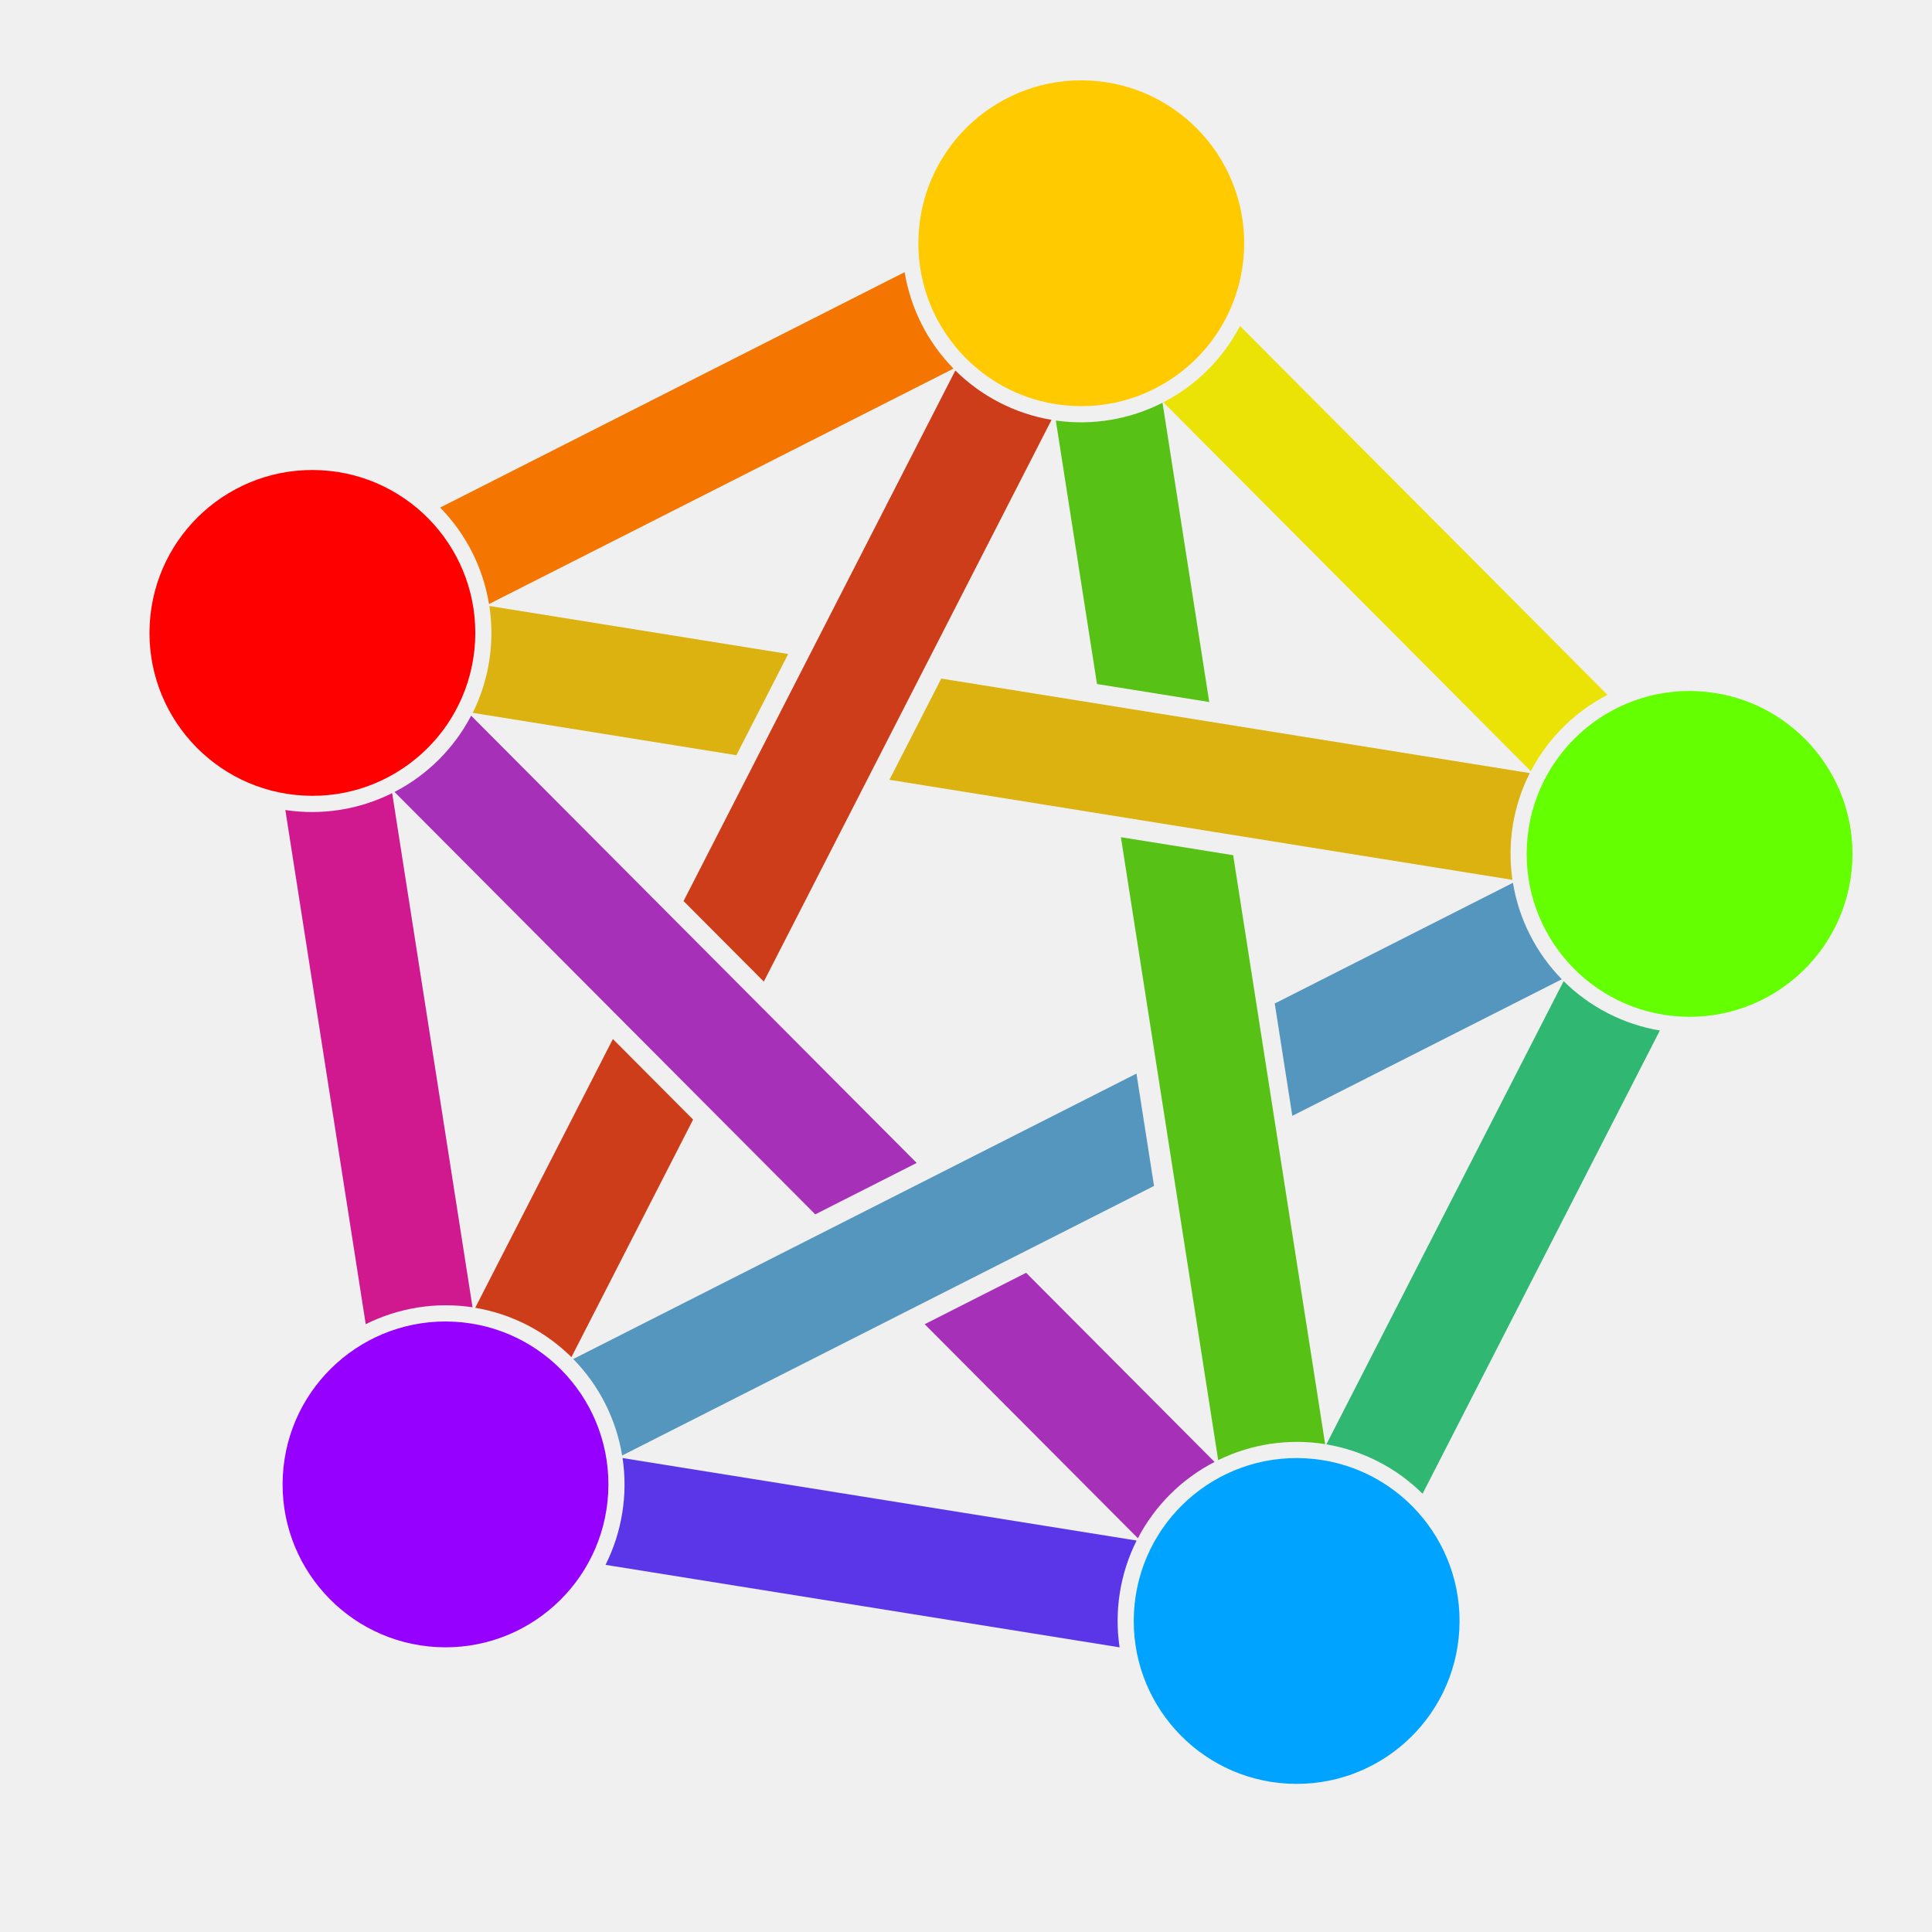
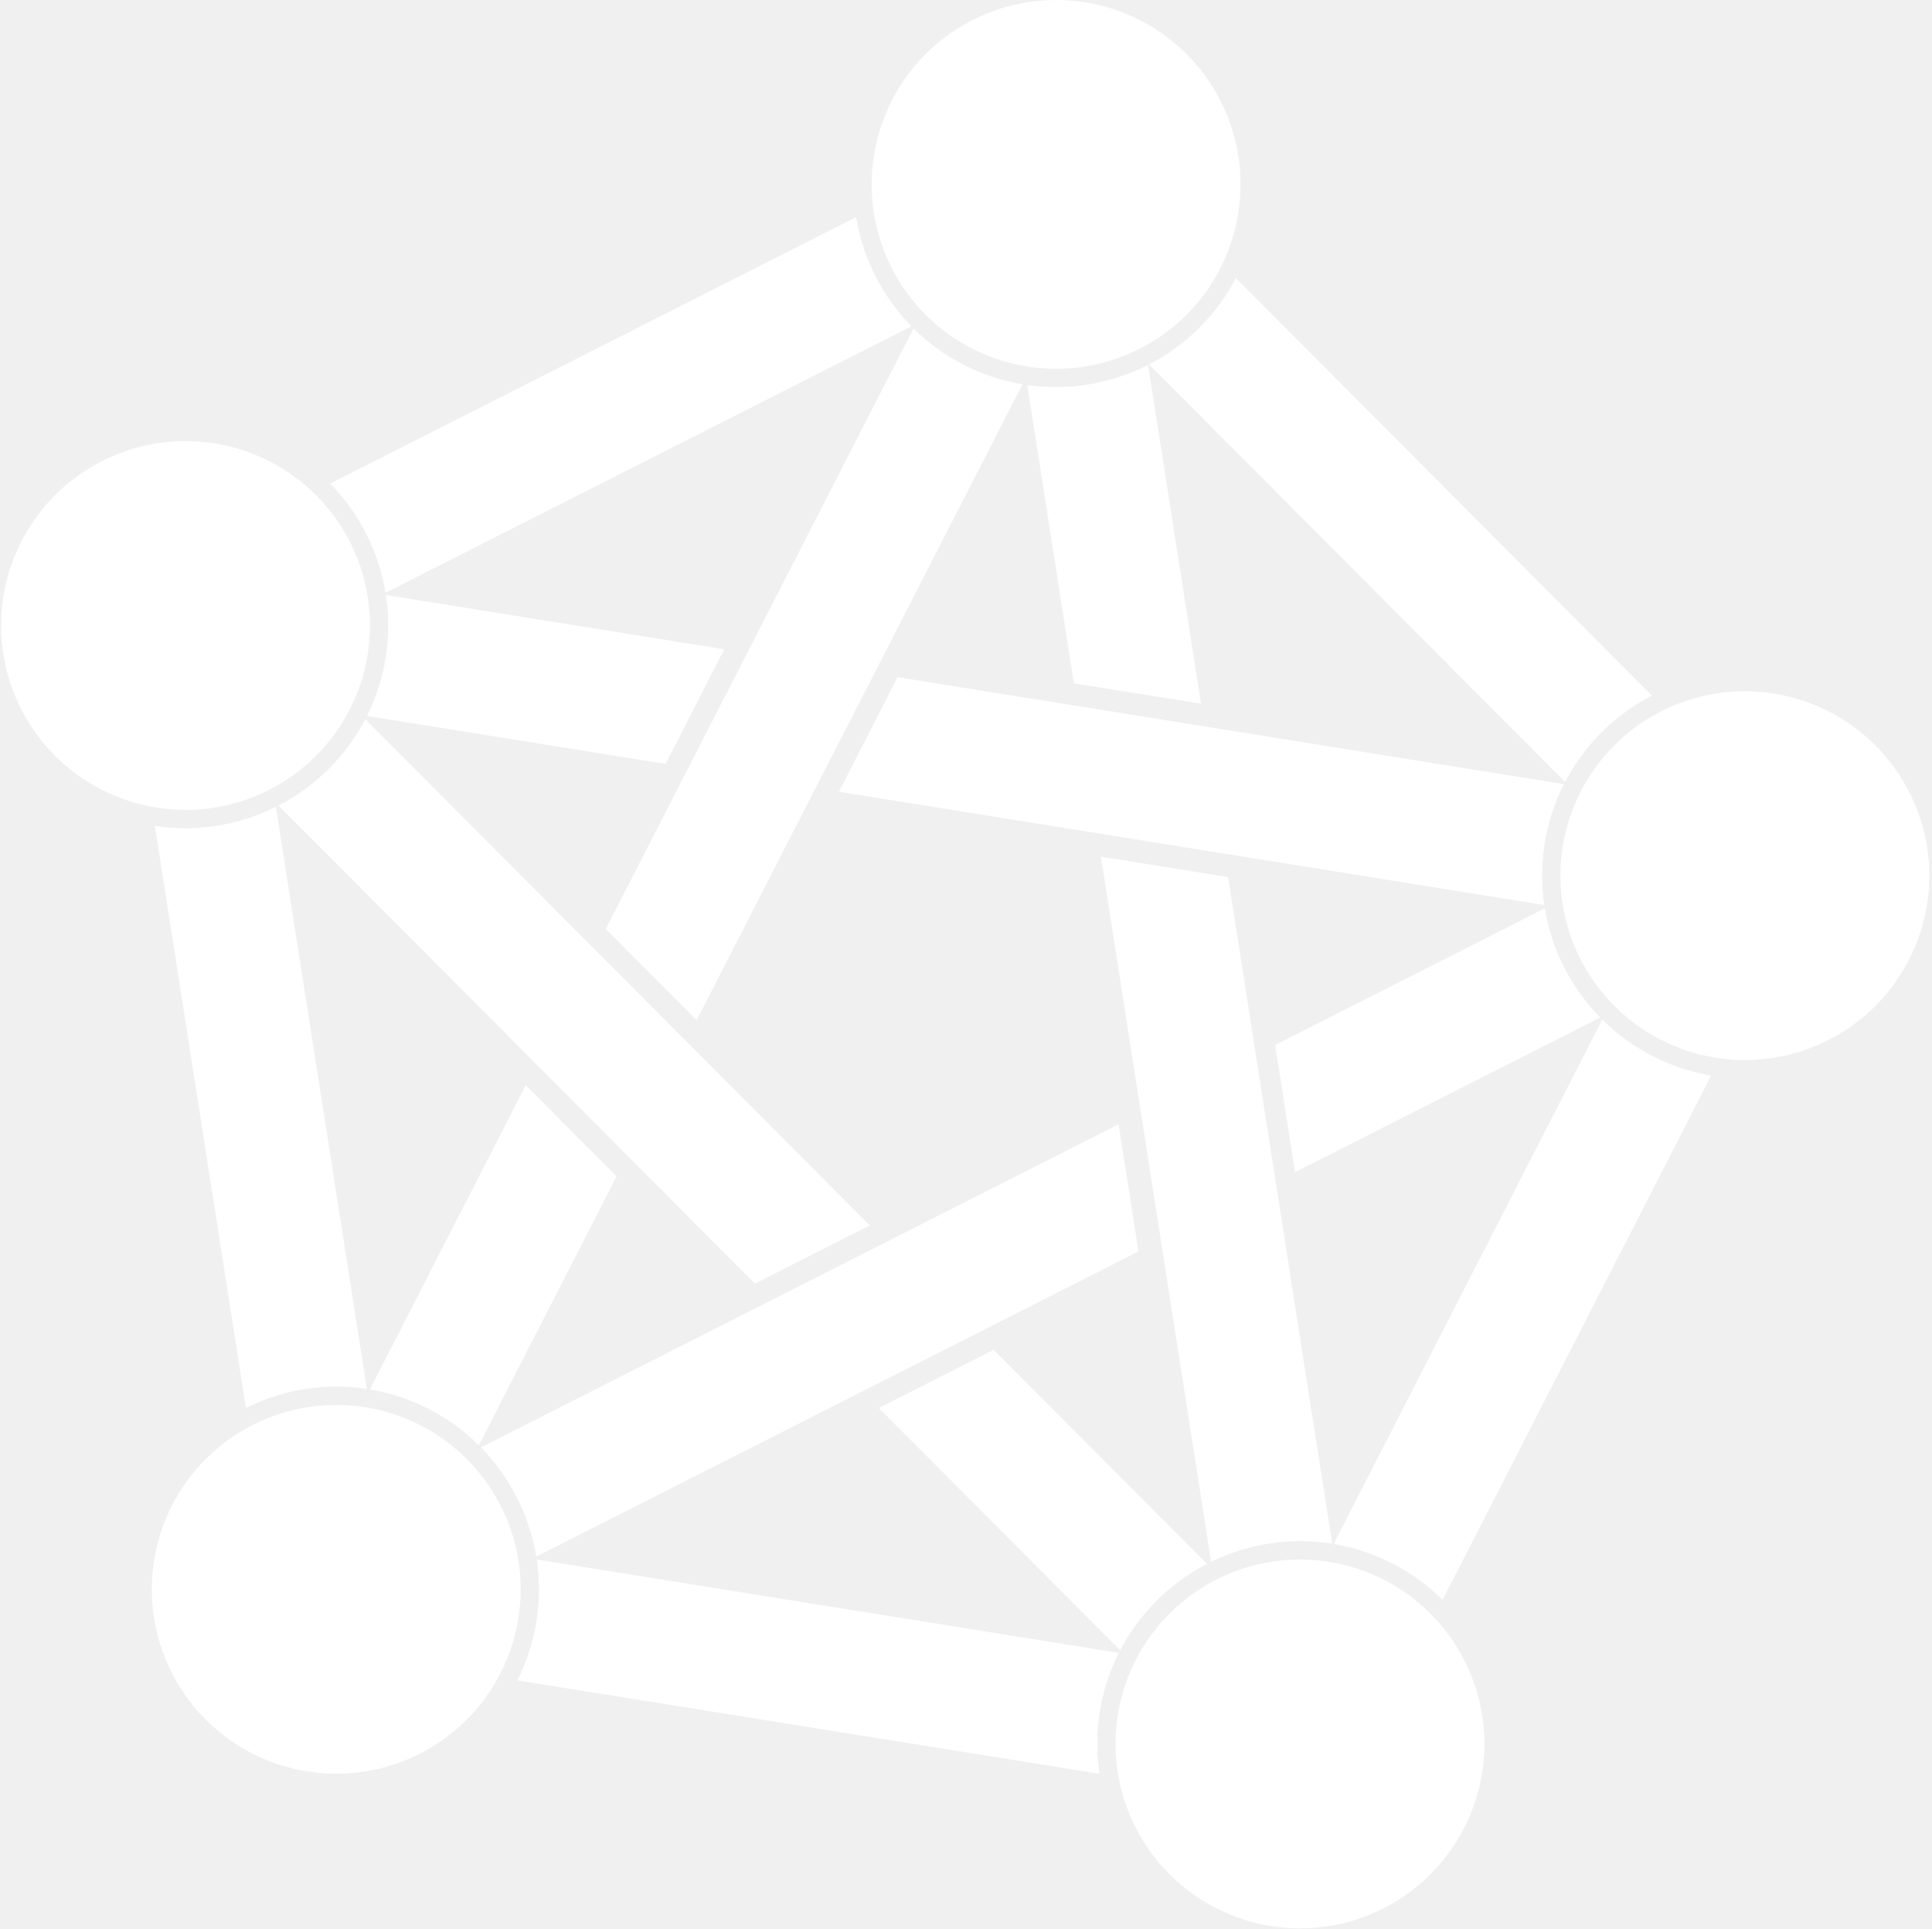
- <svg xmlns="http://www.w3.org/2000/svg" width="196.52mm" height="196.52mm" viewBox="0 0 196.52 196.52">
-   <path fill="#a730b8" d="M47.924 72.797a18.228 18.228 0 0 1-7.796 7.76l42.798 42.965 10.318-5.229zm56.452 56.67-10.318 5.229 21.686 21.771a18.228 18.228 0 0 1 7.798-7.761z" />
-   <path fill="#5496be" d="M129.665 102.076l1.786 11.427 27.415-13.894a18.228 18.228 0 0 1-4.972-9.812zm-14.066 7.128-57.289 29.034a18.228 18.228 0 0 1 4.973 9.813l54.103-27.419z" />
-   <path fill="#ce3d1a" d="M69.531 91.654l8.162 8.193 29.269-57.139a18.228 18.228 0 0 1-9.787-5.022zm-7.19 14.036-14.002 27.335a18.228 18.228 0 0 1 9.786 5.021l12.377-24.164z" />
-   <path fill="#d0188f" d="M39.891 80.676a18.228 18.228 0 0 1-10.866 1.72l8.176 52.298a18.228 18.228 0 0 1 10.864-1.72z" />
-   <path fill="#5b36e9" d="M63.326 148.311a18.228 18.228 0 0 1-1.732 10.863l52.289 8.391a18.228 18.228 0 0 1 1.732-10.863z" />
-   <path fill="#30b873" d="M134.915 146.918a18.228 18.228 0 0 1 9.788 5.022l24.134-47.117a18.228 18.228 0 0 1-9.787-5.023z" />
-   <path fill="#ebe305" d="M126.133 33.16a18.228 18.228 0 0 1-7.798 7.761l37.377 37.521a18.228 18.228 0 0 1 7.797-7.761z" />
-   <path fill="#f47601" d="M44.77 51.628a18.228 18.228 0 0 1 4.972 9.812l47.248-23.945a18.228 18.228 0 0 1-4.972-9.811z" />
-   <path fill="#57c115" d="M118.249 40.965a18.228 18.228 0 0 1-10.851 1.812l4.185 26.8 11.42 1.832zm-4.233 44.193 9.896 63.363a18.228 18.228 0 0 1 10.88-1.628l-9.355-59.904z" />
-   <path fill="#dbb210" d="M49.776 61.641a18.228 18.228 0 0 1-1.694 10.869l26.821 4.308 5.271-10.294zm45.968 7.382-5.272 10.296 63.371 10.178a18.228 18.228 0 0 1 1.761-10.859z" />
-   <path fill="#ffca00" d="M93.439 23.842a1 1 0 1 0 33.092 1.802 1 1 0 1 0-33.092-1.802" />
-   <path fill="#64ff00" d="M155.314 85.957a1 1 0 1 0 33.092 1.802 1 1 0 1 0-33.092-1.802" />
-   <path fill="#00a3ff" d="M115.347 163.982a1 1 0 1 0 33.092 1.802 1 1 0 1 0-33.092-1.802" />
-   <path fill="#9500ff" d="M28.77 150.09a1 1 0 1 0 33.092 1.802 1 1 0 1 0-33.092-1.802" />
-   <path fill="#ff0000" d="M15.23 63.478a1 1 0 1 0 33.092 1.802 1 1 0 1 0-33.092-1.802" />
+ <svg xmlns="http://www.w3.org/2000/svg" width="513" height="512" viewBox="0 0 513 512" fill="none">
+   <path d="M96.992 190.947C91.856 200.779 83.808 208.786 73.949 213.874L200.448 340.825L230.945 325.374L96.992 190.947ZM263.847 358.392L233.35 373.842L297.447 438.169C302.583 428.335 310.632 420.326 320.494 415.238L263.847 358.392Z" fill="white" />
+   <path d="M338.59 277.461L343.87 311.225L424.9 270.171C417.132 262.25 412 252.125 410.205 241.178L338.59 277.461ZM297.016 298.522L127.687 384.309C135.457 392.231 140.59 402.357 142.386 413.305L302.296 332.288L297.016 298.522Z" fill="white" />
+   <path d="M160.855 246.665L184.979 270.874L271.489 102.045C260.548 100.194 250.445 95.012 242.561 87.206L160.855 246.665ZM139.605 288.138L98.218 368.906C109.158 370.756 119.26 375.938 127.143 383.743L163.727 312.345L139.605 288.138Z" fill="white" />
+   <path d="M73.247 214.229C63.321 219.189 52.105 220.963 41.132 219.31L65.298 373.837C75.223 368.878 86.438 367.103 97.41 368.755L73.247 214.229Z" fill="white" />
+   <path d="M142.514 414.07C144.155 425.041 142.367 436.251 137.394 446.167L291.945 470.959C290.304 459.989 292.092 448.779 297.065 438.862L142.514 414.07Z" fill="white" />
+   <path d="M354.108 409.955C365.05 411.805 375.154 416.988 383.039 424.795L454.372 285.577C443.431 283.727 433.328 278.544 425.444 270.736L354.108 409.955Z" fill="white" />
+   <path d="M328.152 73.832C323.015 83.666 314.966 91.675 305.105 96.763L415.578 207.627C420.714 197.793 428.762 189.784 438.623 184.695L328.152 73.832Z" fill="white" />
+   <path d="M87.67 128.399C95.439 136.32 100.571 146.445 102.366 157.392L242.016 86.64C234.248 78.72 229.116 68.596 227.321 57.65L87.67 128.399Z" fill="white" />
+   <path d="M304.85 96.891C294.966 101.936 283.765 103.806 272.777 102.246L285.148 181.433L318.902 186.847L304.85 96.891ZM292.337 227.469L321.585 414.689C331.553 409.813 342.784 408.133 353.743 409.879L326.093 232.881L292.337 227.469Z" fill="white" />
+   <path d="M102.466 157.985C104.145 168.95 102.396 180.165 97.459 190.099L176.732 202.827L192.313 172.41L102.466 157.985ZM238.332 179.797L222.749 210.218L410.055 240.29C408.443 229.314 410.26 218.108 415.259 208.204L238.332 179.797Z" fill="white" />
+   <path d="M231.517 46.299C231.168 52.719 232.086 59.145 234.221 65.211C236.355 71.276 239.664 76.862 243.958 81.649C248.252 86.436 253.447 90.331 259.246 93.111C265.046 95.891 271.337 97.502 277.759 97.851C284.181 98.201 290.61 97.283 296.677 95.149C302.744 93.015 308.332 89.707 313.12 85.415C317.909 81.122 321.805 75.929 324.586 70.131C327.367 64.334 328.978 58.045 329.328 51.625C329.678 45.205 328.759 38.778 326.625 32.713C324.49 26.648 321.182 21.062 316.888 16.275C312.594 11.488 307.399 7.593 301.599 4.813C295.799 2.033 289.509 0.422 283.087 0.072C276.664 -0.277 270.236 0.641 264.169 2.775C258.101 4.909 252.514 8.216 247.725 12.509C242.936 16.801 239.04 21.995 236.26 27.793C233.479 33.59 231.867 39.879 231.517 46.299Z" fill="white" />
+   <path d="M414.402 229.832C413.695 242.798 418.17 255.514 426.842 265.182C435.514 274.85 447.673 280.678 460.643 281.384C473.614 282.09 486.334 277.617 496.005 268.948C505.676 260.279 511.506 248.124 512.212 235.158C512.562 228.737 511.644 222.311 509.509 216.246C507.374 210.181 504.066 204.595 499.772 199.808C495.478 195.021 490.283 191.126 484.483 188.346C478.684 185.566 472.393 183.955 465.971 183.606C453 182.899 440.281 187.373 430.609 196.042C425.821 200.334 421.925 205.528 419.144 211.325C416.363 217.123 414.752 223.412 414.402 229.832Z" fill="white" />
+   <path d="M296.271 460.375C295.921 466.796 296.84 473.222 298.974 479.287C301.109 485.352 304.417 490.938 308.711 495.725C313.005 500.512 318.2 504.407 324 507.187C329.799 509.967 336.09 511.578 342.512 511.927C348.935 512.277 355.363 511.359 361.43 509.225C367.498 507.091 373.085 503.784 377.874 499.491C382.662 495.199 386.558 490.005 389.339 484.208C392.12 478.41 393.731 472.121 394.081 465.701C394.431 459.281 393.513 452.855 391.378 446.789C389.243 440.724 385.935 435.138 381.641 430.351C377.347 425.564 372.152 421.669 366.352 418.889C360.553 416.109 354.262 414.499 347.84 414.149C341.418 413.799 334.989 414.717 328.922 416.851C322.855 418.985 317.267 422.293 312.478 426.585C307.69 430.878 303.794 436.071 301.013 441.869C298.232 447.667 296.621 453.955 296.271 460.375Z" fill="white" />
+   <path d="M40.377 419.326C39.671 432.293 44.146 445.008 52.818 454.676C61.489 464.344 73.648 470.172 86.619 470.879C99.589 471.585 112.309 467.111 121.98 458.442C131.651 449.773 137.481 437.619 138.188 424.652C138.894 411.686 134.419 398.97 125.747 389.302C121.453 384.515 116.258 380.621 110.459 377.841C104.659 375.061 98.368 373.45 91.946 373.1C78.976 372.394 66.256 376.867 56.585 385.536C46.914 394.206 41.084 406.36 40.377 419.326Z" fill="white" />
+   <path d="M0.357 163.413C0.007 169.833 0.926 176.259 3.061 182.325C5.195 188.39 8.504 193.976 12.798 198.763C17.091 203.55 22.287 207.445 28.086 210.225C33.886 213.005 40.176 214.615 46.599 214.965C53.021 215.315 59.449 214.397 65.517 212.263C71.584 210.129 77.171 206.821 81.96 202.529C86.749 198.236 90.645 193.043 93.425 187.245C96.206 181.448 97.818 175.159 98.168 168.739C98.517 162.319 97.599 155.892 95.464 149.827C93.33 143.762 90.021 138.176 85.727 133.389C81.433 128.602 76.238 124.707 70.439 121.927C64.639 119.147 58.349 117.536 51.926 117.187C45.504 116.837 39.076 117.755 33.008 119.889C26.941 122.023 21.353 125.33 16.565 129.623C11.776 133.915 7.88 139.109 5.099 144.907C2.318 150.704 0.707 156.993 0.357 163.413Z" fill="white" />
</svg>
